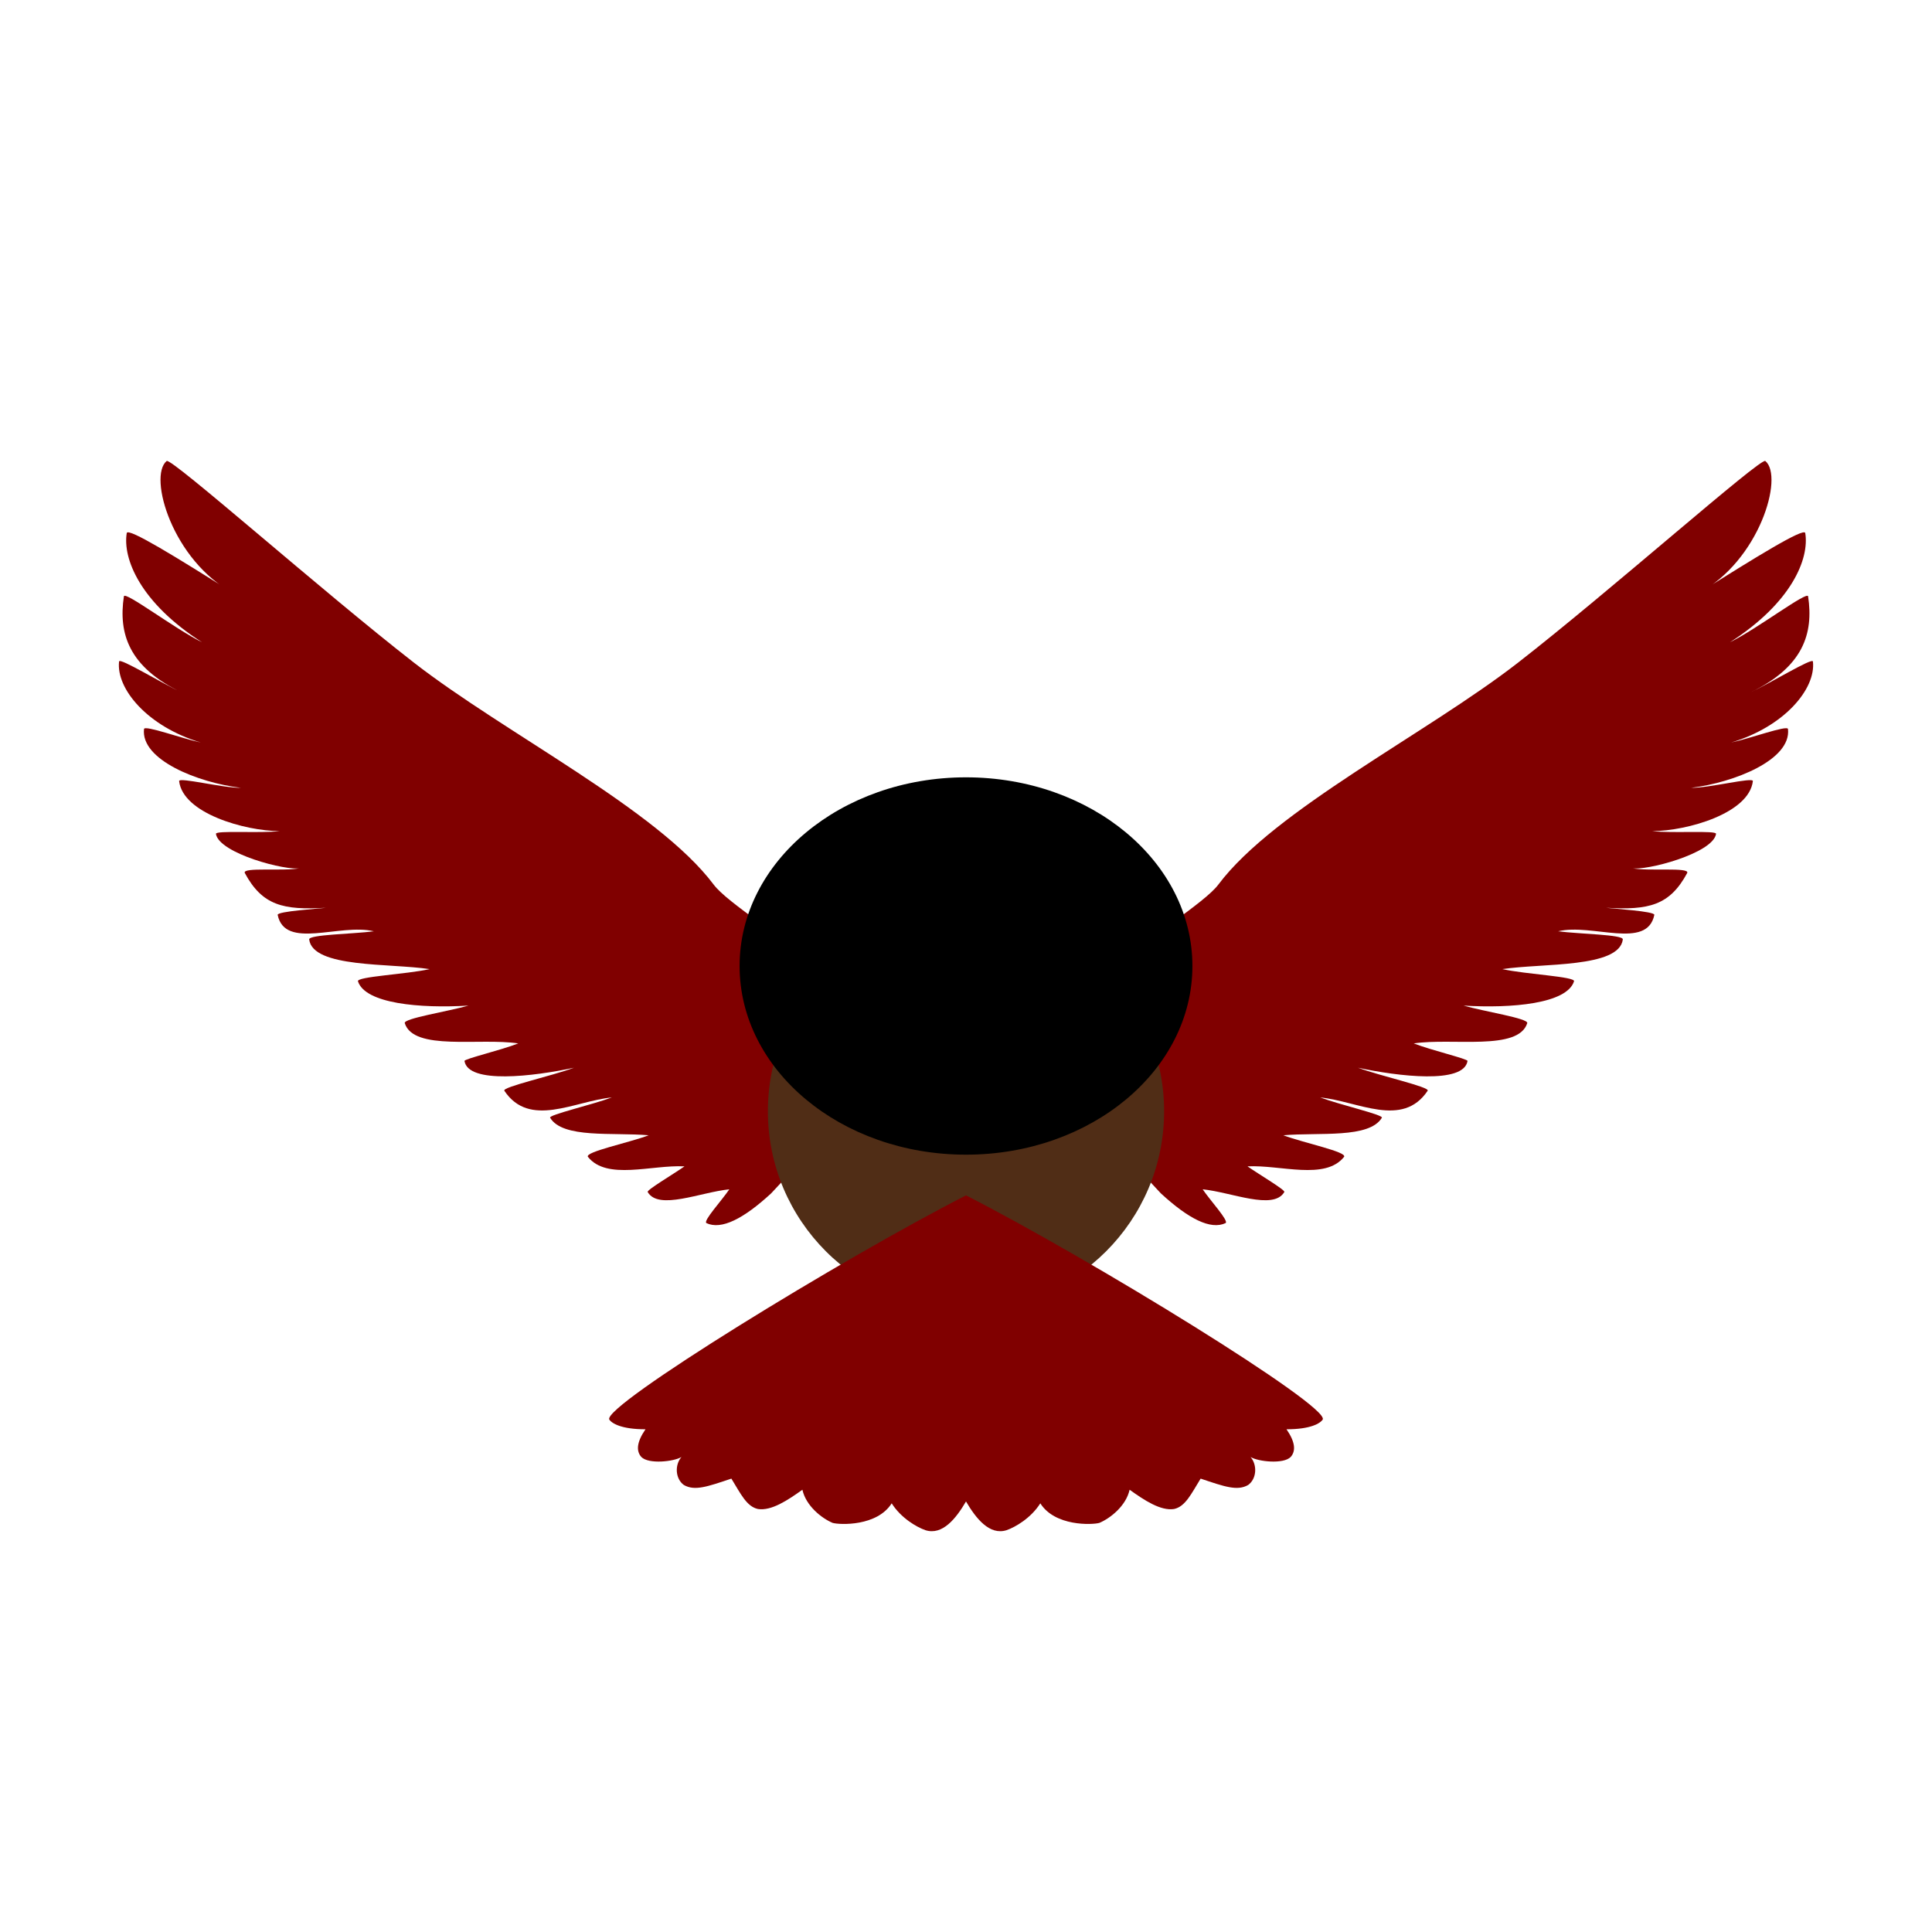
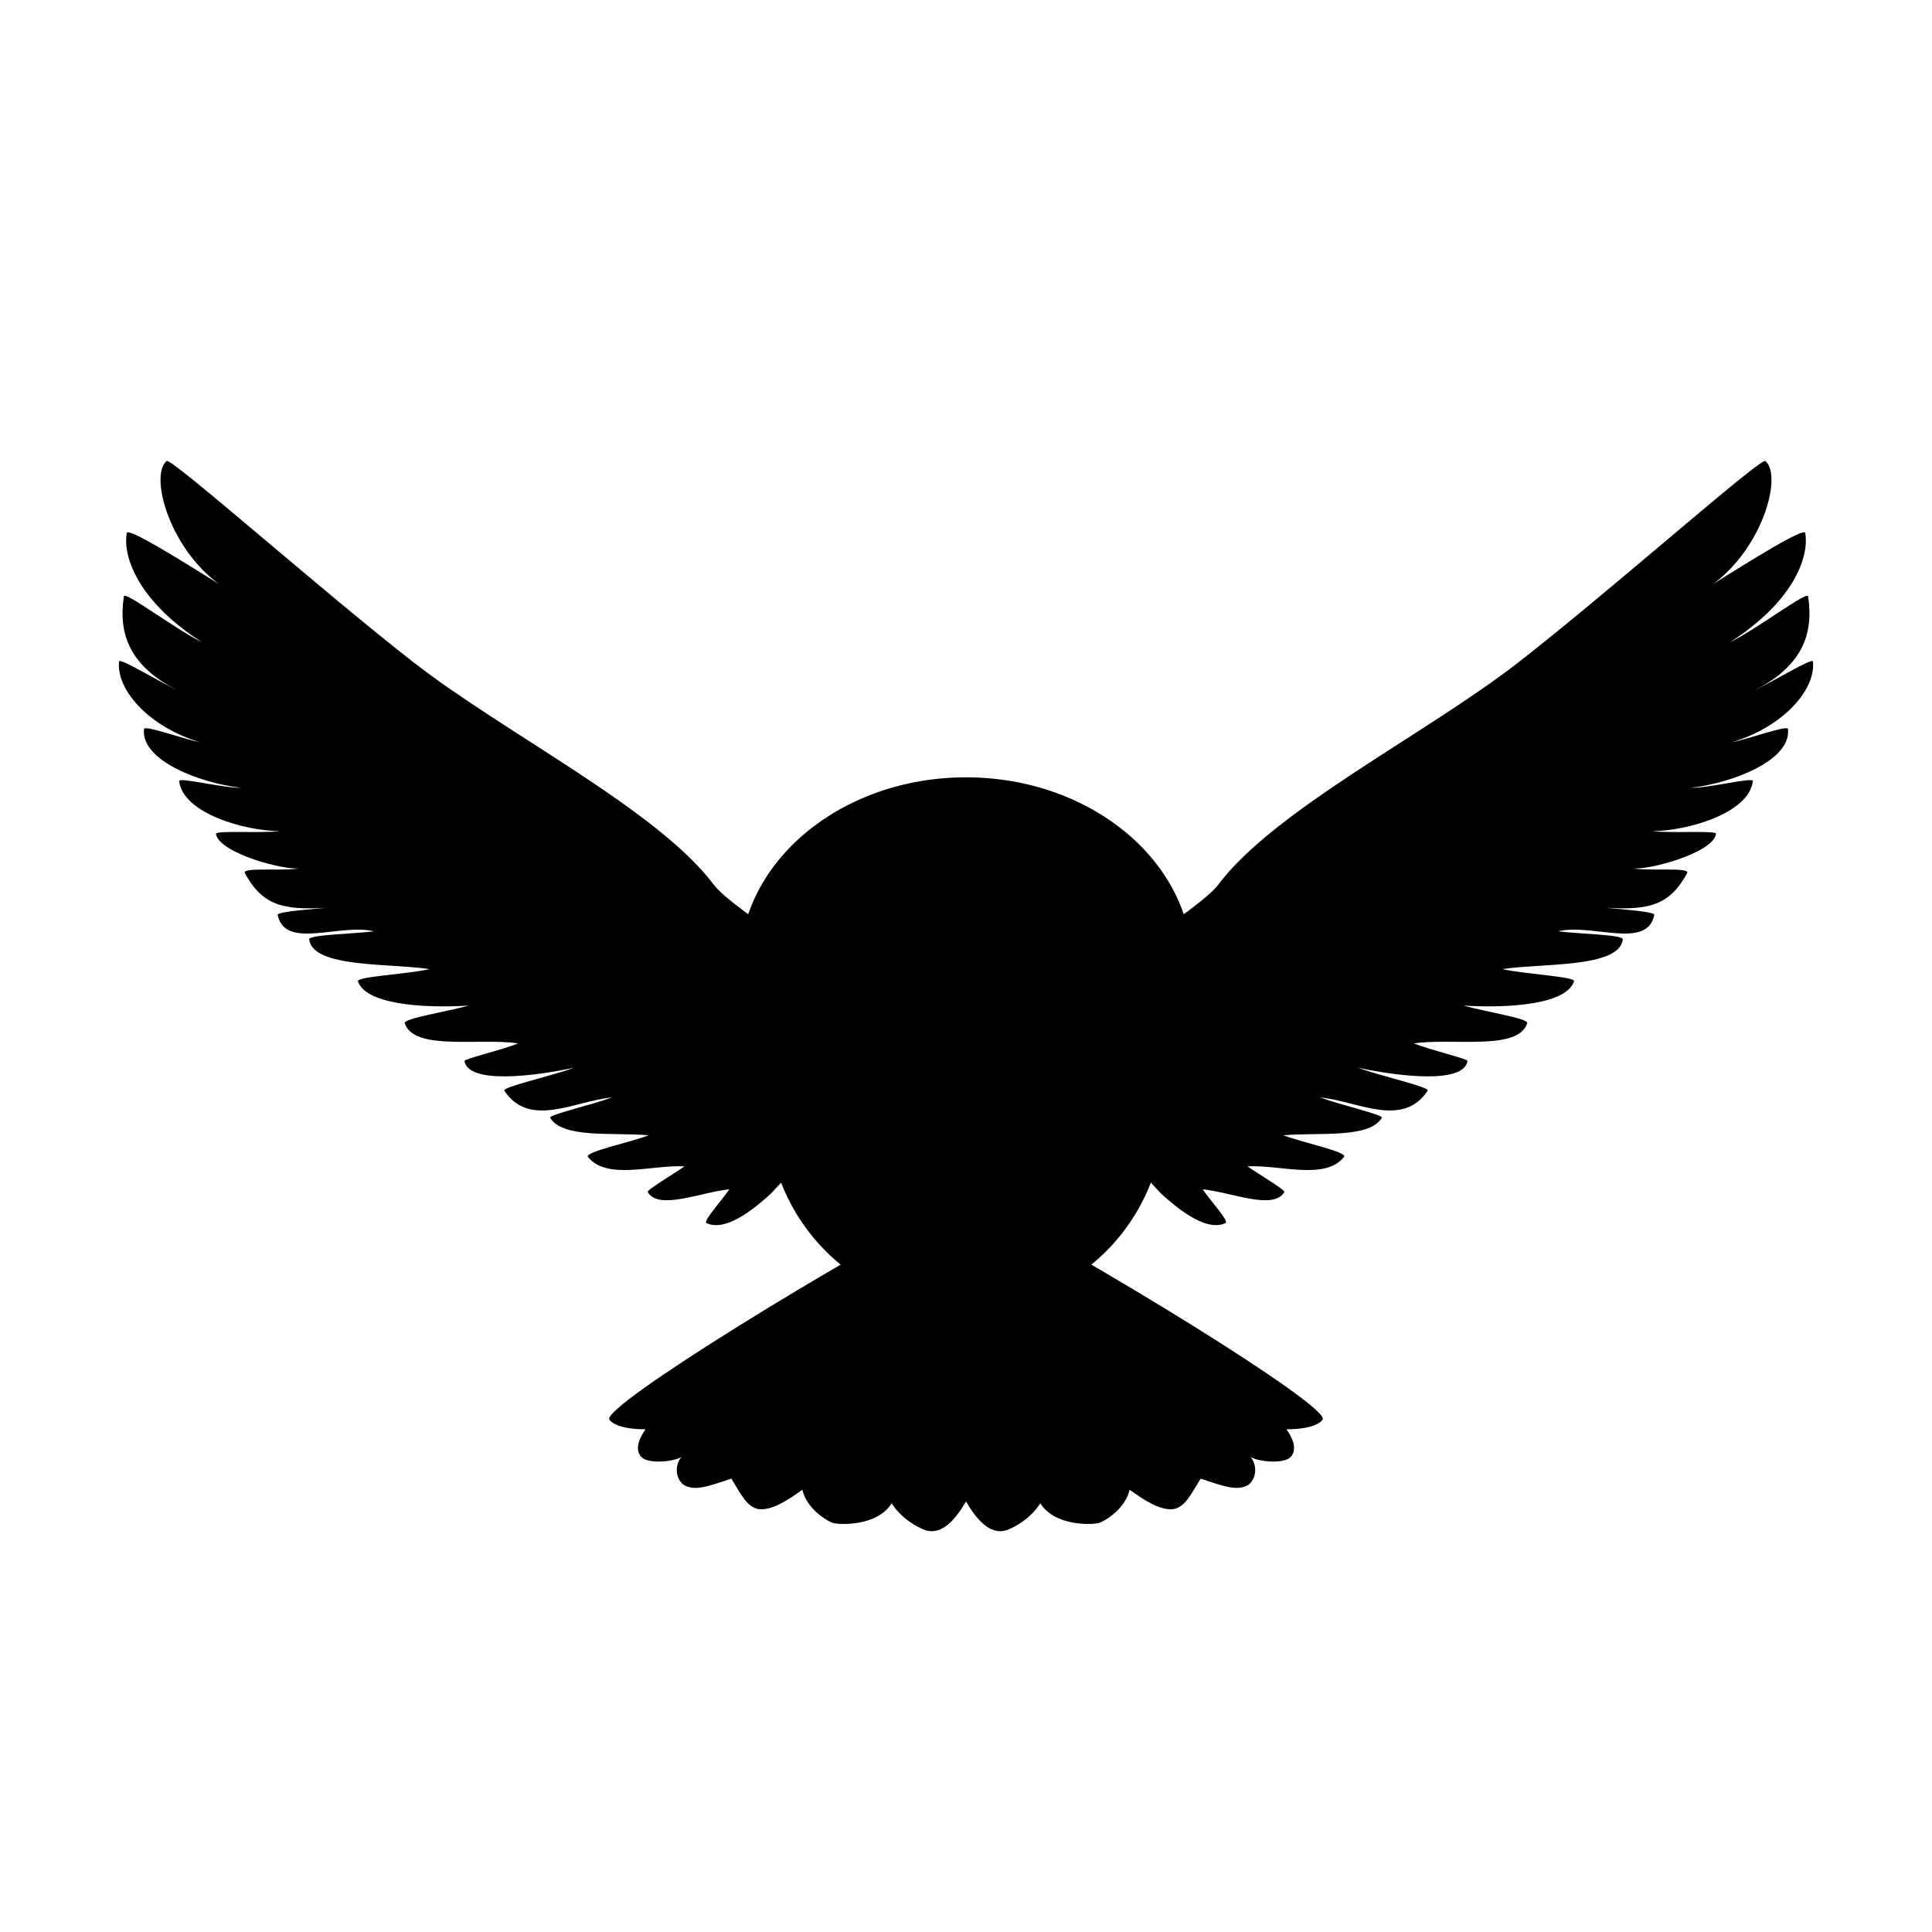
<svg xmlns="http://www.w3.org/2000/svg" width="512" height="512" viewBox="0 0 512 512" version="1.1" id="svg1">
  <defs id="defs1">
    </defs>
  <g id="layer1">
-     <path style="fill:#800000;stroke-width:6.97" d="m 286.815,293.896 c -23.112,-24.818 28.592,-49.523 36.066,-59.483 14.895,-19.851 55.269,-40.035 79.4,-58.791 24.131,-18.756 64.353,-54.447 65.552,-53.453 4.986,4.136 -1.616,26.489 -17.69,35.027 15.076,-9.512 27.905,-17.42 28.265,-15.949 1.127,6.807 -3.59,18.486 -19.95,28.962 7.253,-3.583 20.492,-13.664 20.709,-12.173 1.478,9.856 -1.27,18.741 -15.344,25.494 5.246,-2.425 16.465,-9.316 16.622,-8.235 0.819,7.225 -7.531,17.258 -21.649,21.475 4.854,-1.006 14.872,-4.686 15.039,-3.58 0.92,8.161 -14.225,14.198 -25.663,15.594 4.782,0.06 16.4,-2.895 16.358,-1.79 -0.993,8.536 -17.334,13.194 -26.645,13.268 5.383,0.603 16.987,-0.249 16.886,0.716 -0.768,5.18 -18.818,9.942 -22.421,9.077 4.353,0.933 15.575,-0.342 14.77,1.306 -4.644,8.614 -10.2,9.872 -21.491,9.208 1.596,0.239 12.974,0.917 12.784,1.891 -1.929,9.337 -16.435,2.167 -25.498,4.341 5.707,0.743 17.229,0.862 17.15,2.148 -0.943,7.634 -21.4,6.263 -31.925,7.877 6.256,1.386 19.329,1.971 18.997,3.222 -1.897,5.946 -16.482,7.226 -29.287,6.444 5.589,1.597 17.249,3.39 16.886,4.654 -2.369,7.456 -19.838,3.823 -30.078,5.37 4.666,1.835 14.326,4.085 14.248,4.654 -0.991,6.196 -18.355,4.076 -29.023,1.79 5.923,2.202 19.029,5.089 18.469,6.086 -6.699,10.028 -18.533,2.757 -28.495,1.79 5.286,1.96 16.767,4.607 16.358,5.37 -3.343,5.581 -16.62,3.825 -26.121,4.654 5.256,1.994 17.031,4.399 16.095,5.728 -5.036,6.276 -16.809,2.065 -25.593,2.506 3.254,2.268 10.074,6.274 9.762,6.803 -2.893,4.941 -13.984,0.049 -21.635,-0.716 2.013,2.984 7.007,8.395 6.068,8.951 -3.965,1.865 -9.828,-1.137 -17.15,-7.877 z m -61.63,0 C 248.297,269.078 196.593,244.373 189.119,234.413 174.224,214.562 133.85,194.378 109.719,175.622 85.588,156.866 45.366,121.175 44.167,122.17 c -4.986,4.136 1.616,26.489 17.69,35.027 -15.076,-9.512 -27.905,-17.42 -28.265,-15.949 -1.127,6.807 3.59,18.486 19.95,28.962 -7.253,-3.583 -20.492,-13.664 -20.709,-12.173 -1.478,9.856 1.27,18.741 15.344,25.494 -5.246,-2.425 -16.465,-9.316 -16.622,-8.235 -0.819,7.225 7.531,17.258 21.649,21.475 -4.854,-1.006 -14.872,-4.686 -15.039,-3.58 -0.92,8.161 14.225,14.198 25.663,15.594 -4.782,0.06 -16.4,-2.895 -16.358,-1.79 0.993,8.536 17.334,13.194 26.645,13.268 -5.383,0.603 -16.987,-0.249 -16.886,0.716 0.768,5.18 18.818,9.942 22.421,9.077 -4.353,0.933 -15.575,-0.342 -14.77,1.306 4.644,8.614 10.2,9.872 21.491,9.208 -1.596,0.239 -12.974,0.917 -12.784,1.891 1.929,9.337 16.435,2.167 25.498,4.341 -5.707,0.743 -17.229,0.862 -17.15,2.148 0.943,7.634 21.4,6.263 31.925,7.877 -6.256,1.386 -19.329,1.971 -18.997,3.222 1.897,5.946 16.482,7.226 29.287,6.444 -5.589,1.597 -17.249,3.39 -16.886,4.654 2.369,7.456 19.838,3.823 30.078,5.37 -4.666,1.835 -14.326,4.085 -14.248,4.654 0.991,6.196 18.355,4.076 29.023,1.79 -5.923,2.202 -19.029,5.089 -18.469,6.086 6.699,10.028 18.533,2.757 28.495,1.79 -5.286,1.96 -16.767,4.607 -16.358,5.37 3.343,5.581 16.62,3.825 26.121,4.654 -5.256,1.994 -17.031,4.399 -16.095,5.728 5.036,6.276 16.809,2.065 25.593,2.506 -3.254,2.268 -10.074,6.274 -9.762,6.803 2.893,4.941 13.984,0.049 21.635,-0.716 -2.013,2.984 -7.007,8.395 -6.068,8.951 3.965,1.865 9.828,-1.137 17.15,-7.877 z" id="path8" />
-     <circle style="fill:#502d16;stroke-width:4.252" id="path1-8" cx="256" cy="294.5" r="52.5" />
+     <path style="fill:#000000;stroke-width:6.97" d="m 286.815,293.896 c -23.112,-24.818 28.592,-49.523 36.066,-59.483 14.895,-19.851 55.269,-40.035 79.4,-58.791 24.131,-18.756 64.353,-54.447 65.552,-53.453 4.986,4.136 -1.616,26.489 -17.69,35.027 15.076,-9.512 27.905,-17.42 28.265,-15.949 1.127,6.807 -3.59,18.486 -19.95,28.962 7.253,-3.583 20.492,-13.664 20.709,-12.173 1.478,9.856 -1.27,18.741 -15.344,25.494 5.246,-2.425 16.465,-9.316 16.622,-8.235 0.819,7.225 -7.531,17.258 -21.649,21.475 4.854,-1.006 14.872,-4.686 15.039,-3.58 0.92,8.161 -14.225,14.198 -25.663,15.594 4.782,0.06 16.4,-2.895 16.358,-1.79 -0.993,8.536 -17.334,13.194 -26.645,13.268 5.383,0.603 16.987,-0.249 16.886,0.716 -0.768,5.18 -18.818,9.942 -22.421,9.077 4.353,0.933 15.575,-0.342 14.77,1.306 -4.644,8.614 -10.2,9.872 -21.491,9.208 1.596,0.239 12.974,0.917 12.784,1.891 -1.929,9.337 -16.435,2.167 -25.498,4.341 5.707,0.743 17.229,0.862 17.15,2.148 -0.943,7.634 -21.4,6.263 -31.925,7.877 6.256,1.386 19.329,1.971 18.997,3.222 -1.897,5.946 -16.482,7.226 -29.287,6.444 5.589,1.597 17.249,3.39 16.886,4.654 -2.369,7.456 -19.838,3.823 -30.078,5.37 4.666,1.835 14.326,4.085 14.248,4.654 -0.991,6.196 -18.355,4.076 -29.023,1.79 5.923,2.202 19.029,5.089 18.469,6.086 -6.699,10.028 -18.533,2.757 -28.495,1.79 5.286,1.96 16.767,4.607 16.358,5.37 -3.343,5.581 -16.62,3.825 -26.121,4.654 5.256,1.994 17.031,4.399 16.095,5.728 -5.036,6.276 -16.809,2.065 -25.593,2.506 3.254,2.268 10.074,6.274 9.762,6.803 -2.893,4.941 -13.984,0.049 -21.635,-0.716 2.013,2.984 7.007,8.395 6.068,8.951 -3.965,1.865 -9.828,-1.137 -17.15,-7.877 z m -61.63,0 C 248.297,269.078 196.593,244.373 189.119,234.413 174.224,214.562 133.85,194.378 109.719,175.622 85.588,156.866 45.366,121.175 44.167,122.17 c -4.986,4.136 1.616,26.489 17.69,35.027 -15.076,-9.512 -27.905,-17.42 -28.265,-15.949 -1.127,6.807 3.59,18.486 19.95,28.962 -7.253,-3.583 -20.492,-13.664 -20.709,-12.173 -1.478,9.856 1.27,18.741 15.344,25.494 -5.246,-2.425 -16.465,-9.316 -16.622,-8.235 -0.819,7.225 7.531,17.258 21.649,21.475 -4.854,-1.006 -14.872,-4.686 -15.039,-3.58 -0.92,8.161 14.225,14.198 25.663,15.594 -4.782,0.06 -16.4,-2.895 -16.358,-1.79 0.993,8.536 17.334,13.194 26.645,13.268 -5.383,0.603 -16.987,-0.249 -16.886,0.716 0.768,5.18 18.818,9.942 22.421,9.077 -4.353,0.933 -15.575,-0.342 -14.77,1.306 4.644,8.614 10.2,9.872 21.491,9.208 -1.596,0.239 -12.974,0.917 -12.784,1.891 1.929,9.337 16.435,2.167 25.498,4.341 -5.707,0.743 -17.229,0.862 -17.15,2.148 0.943,7.634 21.4,6.263 31.925,7.877 -6.256,1.386 -19.329,1.971 -18.997,3.222 1.897,5.946 16.482,7.226 29.287,6.444 -5.589,1.597 -17.249,3.39 -16.886,4.654 2.369,7.456 19.838,3.823 30.078,5.37 -4.666,1.835 -14.326,4.085 -14.248,4.654 0.991,6.196 18.355,4.076 29.023,1.79 -5.923,2.202 -19.029,5.089 -18.469,6.086 6.699,10.028 18.533,2.757 28.495,1.79 -5.286,1.96 -16.767,4.607 -16.358,5.37 3.343,5.581 16.62,3.825 26.121,4.654 -5.256,1.994 -17.031,4.399 -16.095,5.728 5.036,6.276 16.809,2.065 25.593,2.506 -3.254,2.268 -10.074,6.274 -9.762,6.803 2.893,4.941 13.984,0.049 21.635,-0.716 -2.013,2.984 -7.007,8.395 -6.068,8.951 3.965,1.865 9.828,-1.137 17.15,-7.877 z" id="path8" />
+     <circle style="fill:#000000;stroke-width:4.252" id="path1-8" cx="256" cy="294.5" r="52.5" />
    <ellipse style="fill:#000000;stroke-width:4.436" id="path1" cx="256" cy="256" rx="60" ry="50" />
-     <path style="fill:#800000;stroke-width:5.669" d="m 261.011,354.968 c 17.001,9.221 49.862,30.649 48.95,32.664 -0.341,0.557 -1.662,1.428 -4.972,1.424 1.228,1.895 1.281,3.167 0.586,4.02 -0.991,1.111 -4.498,0.69 -5.518,0.019 0.964,1.204 0.818,3.196 -0.332,4.079 -1.485,0.907 -3.23,0.246 -6.519,-0.928 -1.28,2.2 -2.088,4.071 -3.649,4.429 -1.834,0.298 -4.056,-1.257 -6.097,-2.809 -0.492,2.357 -2.65,4.164 -4.153,4.833 -0.986,0.289 -6.093,0.523 -8.099,-2.853 -1.275,2.146 -3.432,3.474 -4.629,3.914 -2.334,0.79 -4.204,-1.706 -5.568,-4.187 z m 2e-5,0 c -17.001,9.221 -49.862,30.649 -48.95,32.664 0.341,0.557 1.662,1.428 4.972,1.424 -1.228,1.895 -1.281,3.167 -0.586,4.02 0.991,1.111 4.498,0.69 5.518,0.019 -0.964,1.204 -0.818,3.196 0.332,4.079 1.485,0.907 3.23,0.246 6.519,-0.928 1.28,2.2 2.088,4.071 3.649,4.429 1.834,0.298 4.056,-1.257 6.097,-2.809 0.492,2.357 2.65,4.164 4.153,4.833 0.986,0.289 6.093,0.523 8.099,-2.853 1.275,2.146 3.432,3.474 4.629,3.914 2.334,0.79 4.204,-1.706 5.568,-4.187 z" id="path5" transform="matrix(1.931378,0,0,1.818526,-248.1105,-328.7339)" />
+     <path style="fill:#000000;stroke-width:5.669" d="m 261.011,354.968 c 17.001,9.221 49.862,30.649 48.95,32.664 -0.341,0.557 -1.662,1.428 -4.972,1.424 1.228,1.895 1.281,3.167 0.586,4.02 -0.991,1.111 -4.498,0.69 -5.518,0.019 0.964,1.204 0.818,3.196 -0.332,4.079 -1.485,0.907 -3.23,0.246 -6.519,-0.928 -1.28,2.2 -2.088,4.071 -3.649,4.429 -1.834,0.298 -4.056,-1.257 -6.097,-2.809 -0.492,2.357 -2.65,4.164 -4.153,4.833 -0.986,0.289 -6.093,0.523 -8.099,-2.853 -1.275,2.146 -3.432,3.474 -4.629,3.914 -2.334,0.79 -4.204,-1.706 -5.568,-4.187 z m 2e-5,0 c -17.001,9.221 -49.862,30.649 -48.95,32.664 0.341,0.557 1.662,1.428 4.972,1.424 -1.228,1.895 -1.281,3.167 -0.586,4.02 0.991,1.111 4.498,0.69 5.518,0.019 -0.964,1.204 -0.818,3.196 0.332,4.079 1.485,0.907 3.23,0.246 6.519,-0.928 1.28,2.2 2.088,4.071 3.649,4.429 1.834,0.298 4.056,-1.257 6.097,-2.809 0.492,2.357 2.65,4.164 4.153,4.833 0.986,0.289 6.093,0.523 8.099,-2.853 1.275,2.146 3.432,3.474 4.629,3.914 2.334,0.79 4.204,-1.706 5.568,-4.187 z" id="path5" transform="matrix(1.931378,0,0,1.818526,-248.1105,-328.7339)" />
  </g>
</svg>
